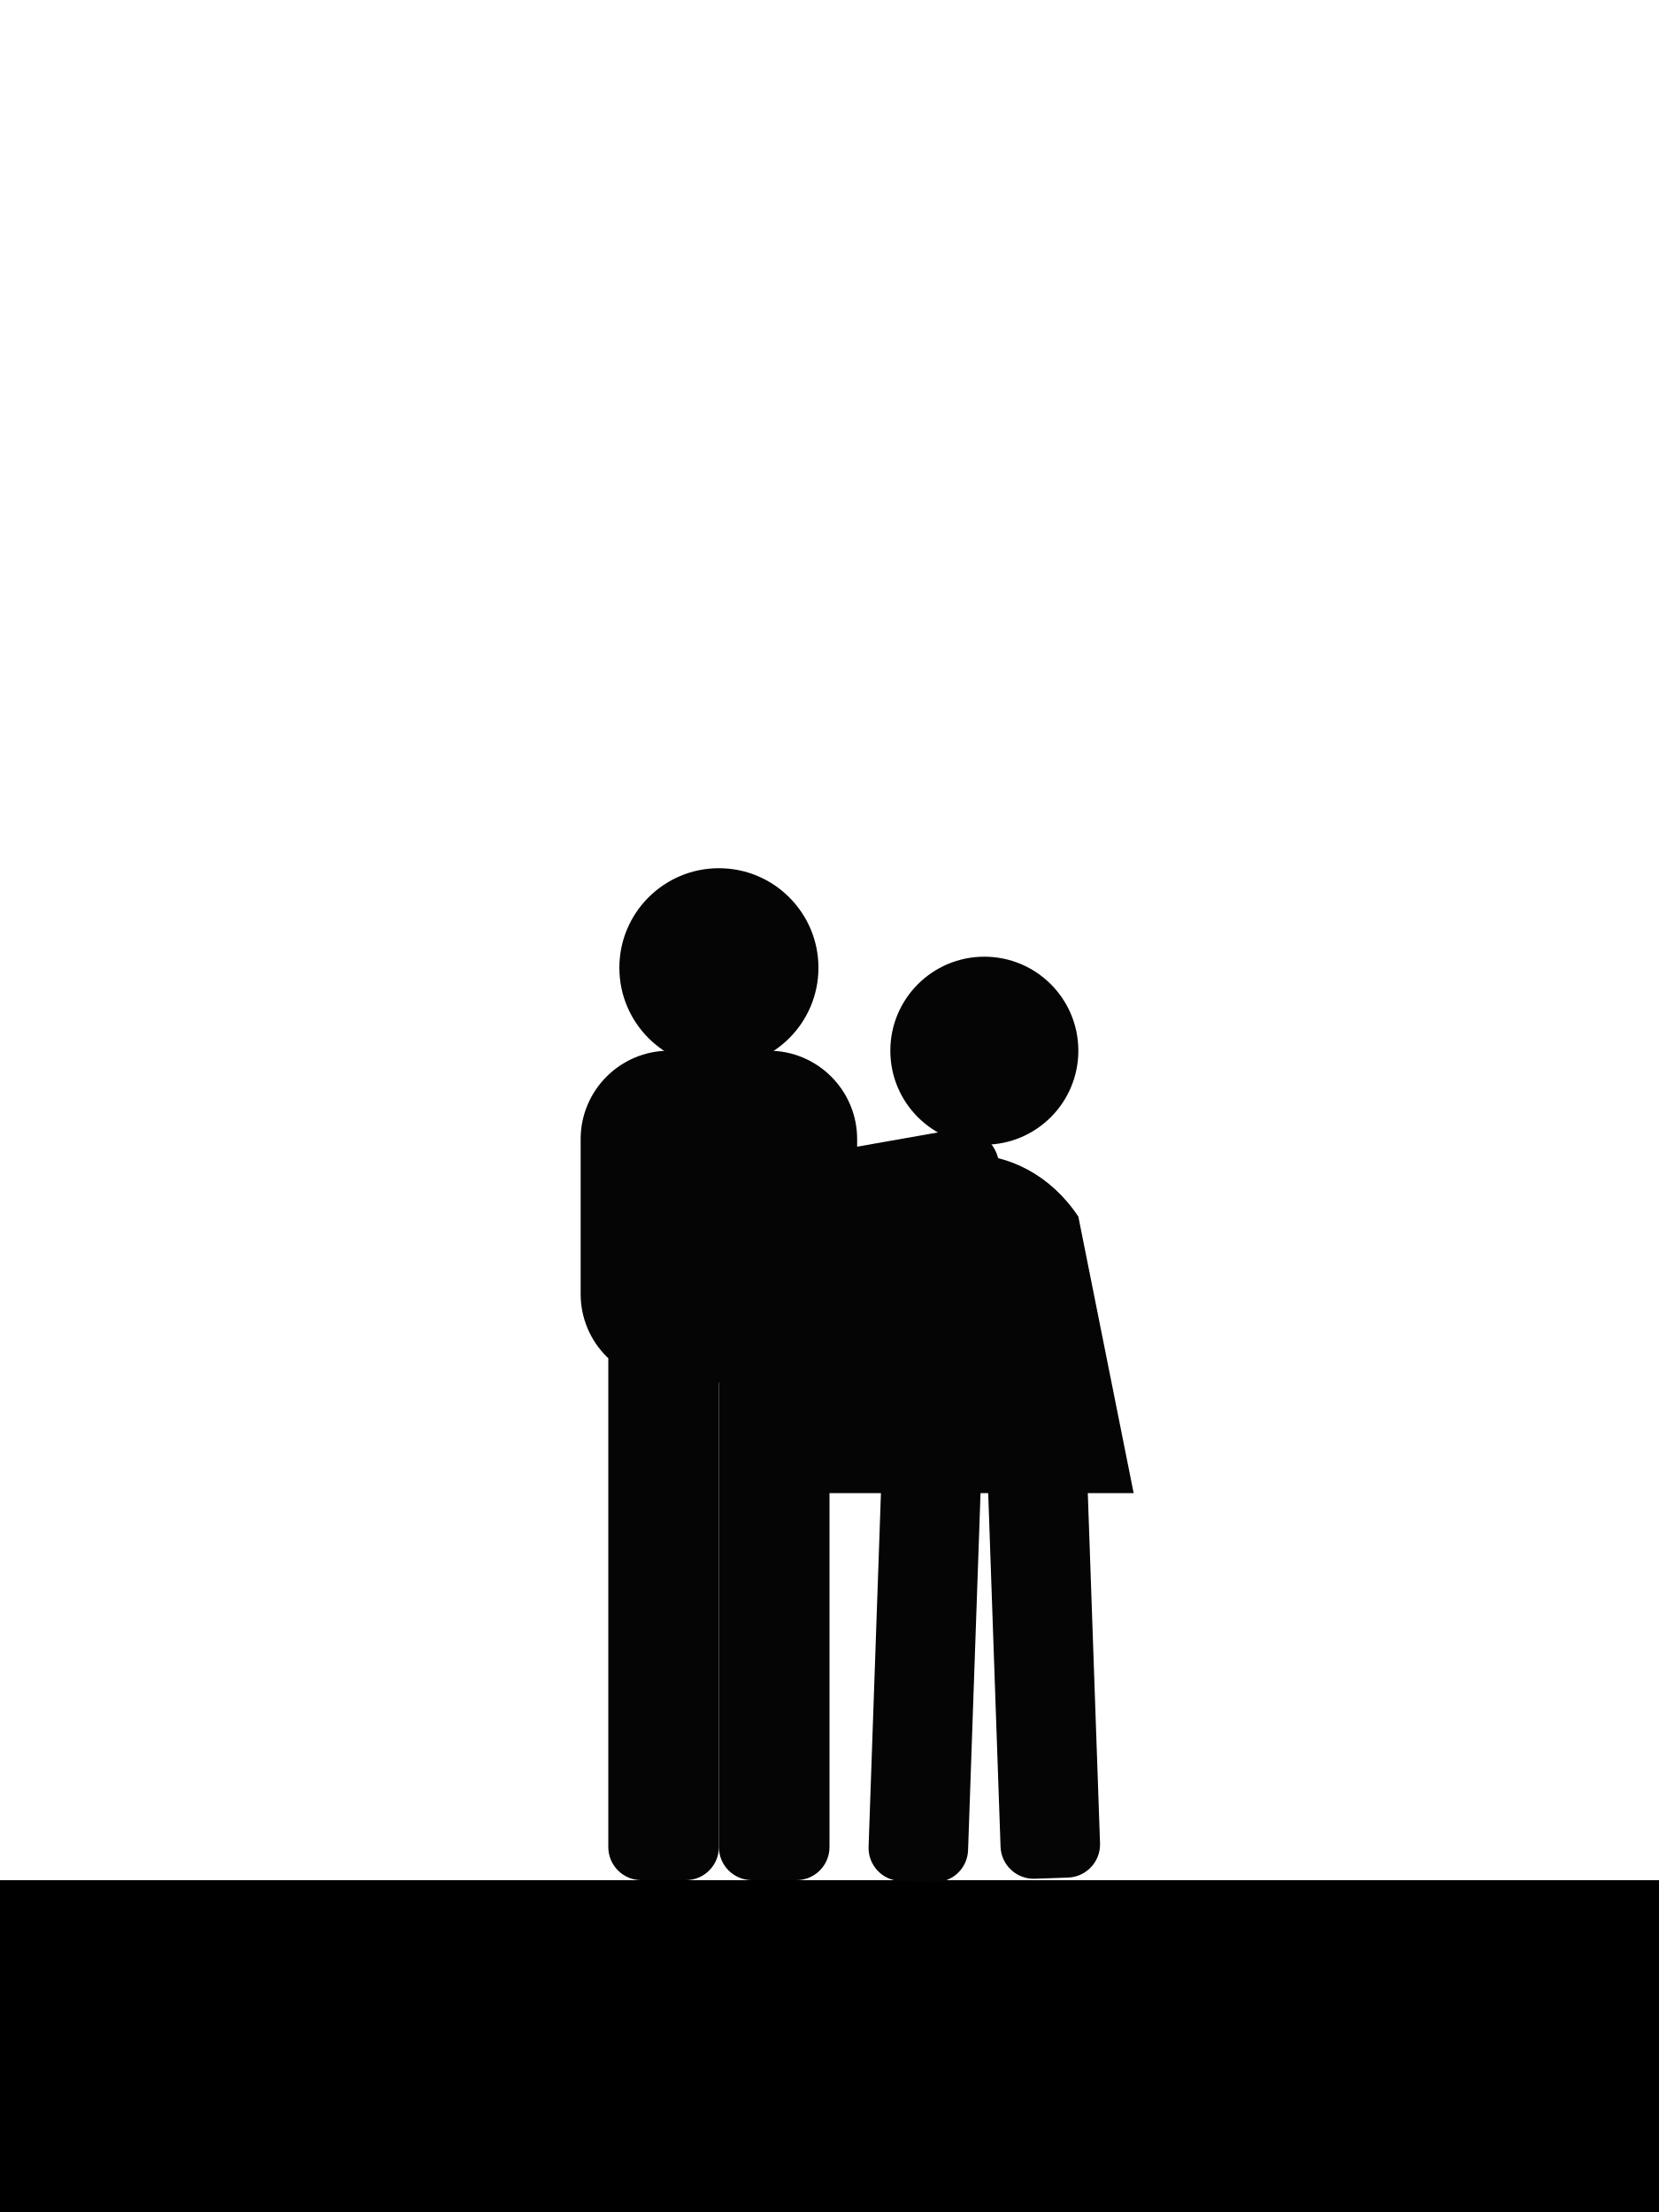
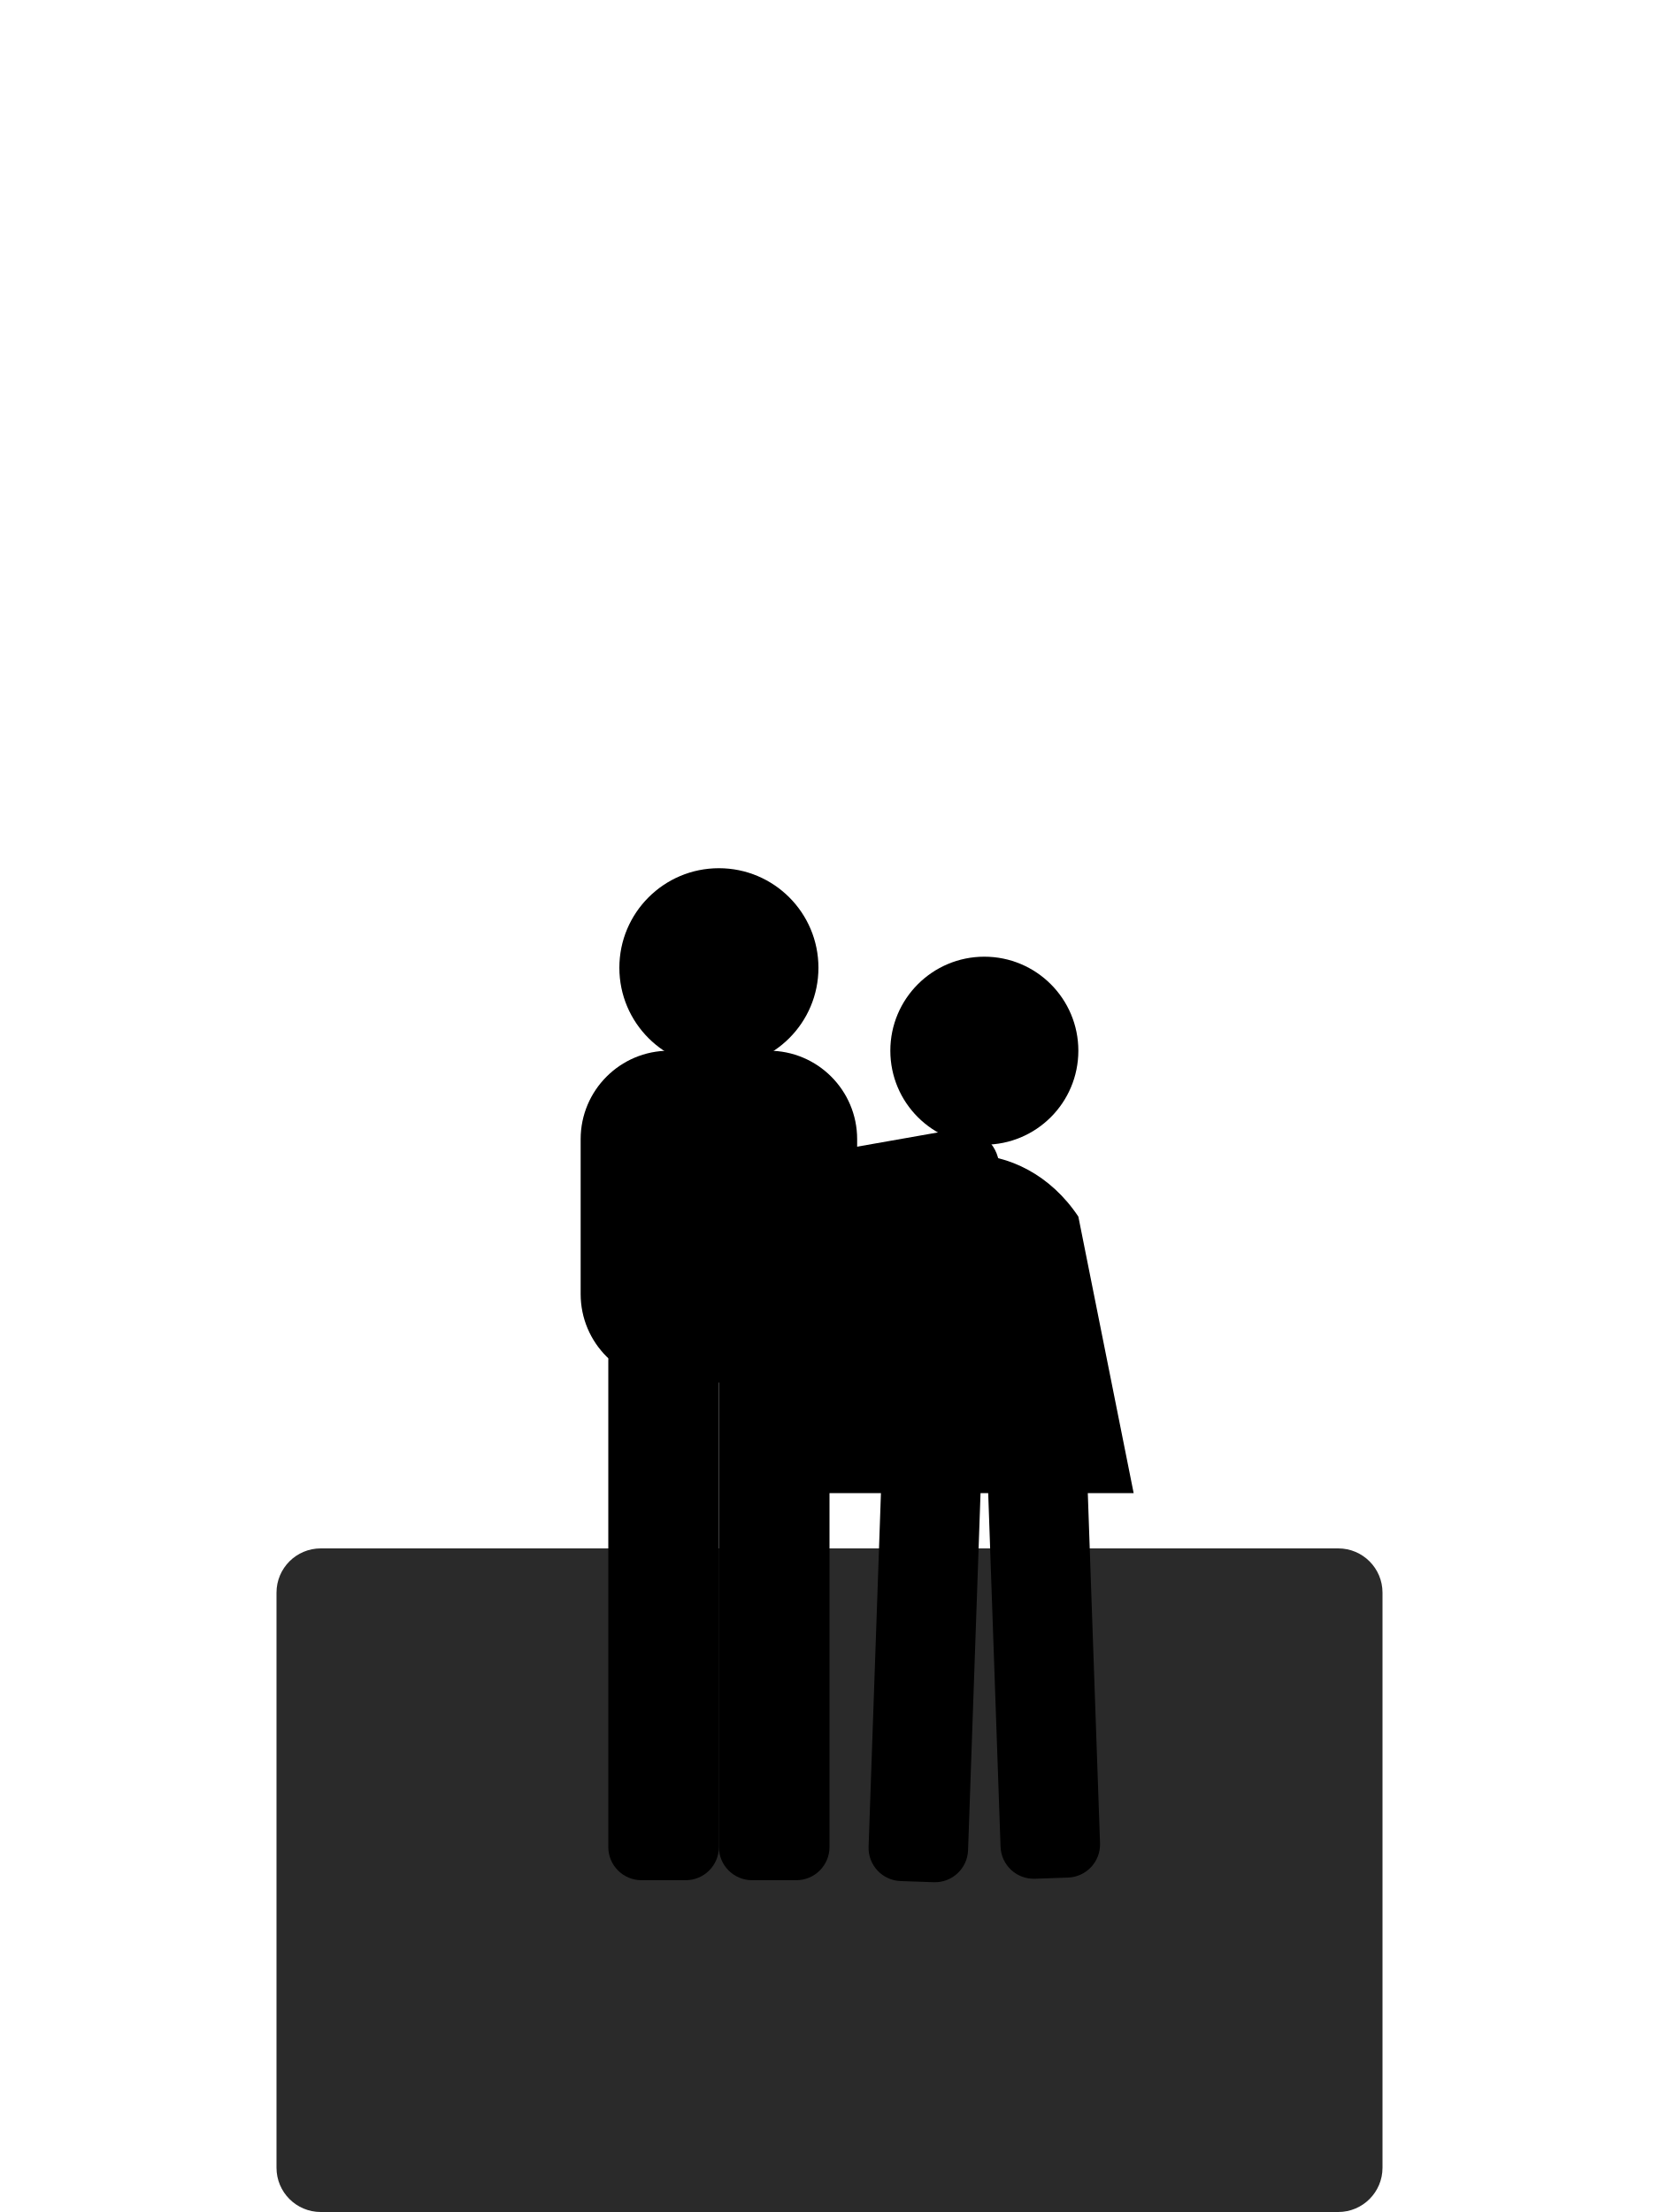
<svg xmlns="http://www.w3.org/2000/svg" width="300" height="400" viewBox="0 0 300 400">
-   <rect x="0" y="340" width="300" height="60" fill="black" />
-   <g fill="#050505">
+   <rect x="50" y="280" width="200" height="120" fill="#2a2a2a" rx="8" />
+   <g fill="#000000">
    <rect x="110" y="240" width="20" height="100" rx="6" />
    <rect x="130" y="240" width="20" height="100" rx="6" />
    <rect x="105" y="190" width="50" height="60" rx="16" />
    <rect x="140" y="210" width="40" height="14" rx="7" transform="rotate(-10 140 210)" />
    <circle cx="130" cy="175" r="18" />
    <rect x="160" y="250" width="18" height="90" rx="6" transform="rotate(2 160 250)" />
    <rect x="178" y="250" width="18" height="90" rx="6" transform="rotate(-2 178 250)" />
    <path d="M 155 220 C 165 205 185 205 195 220 L 205 270 L 145 270 Z" />
    <rect x="150" y="220" width="45" height="12" rx="6" transform="rotate(8 150 220)" />
    <circle cx="178" cy="190" r="17" />
    <circle cx="155" cy="227" r="6" />
  </g>
</svg>
